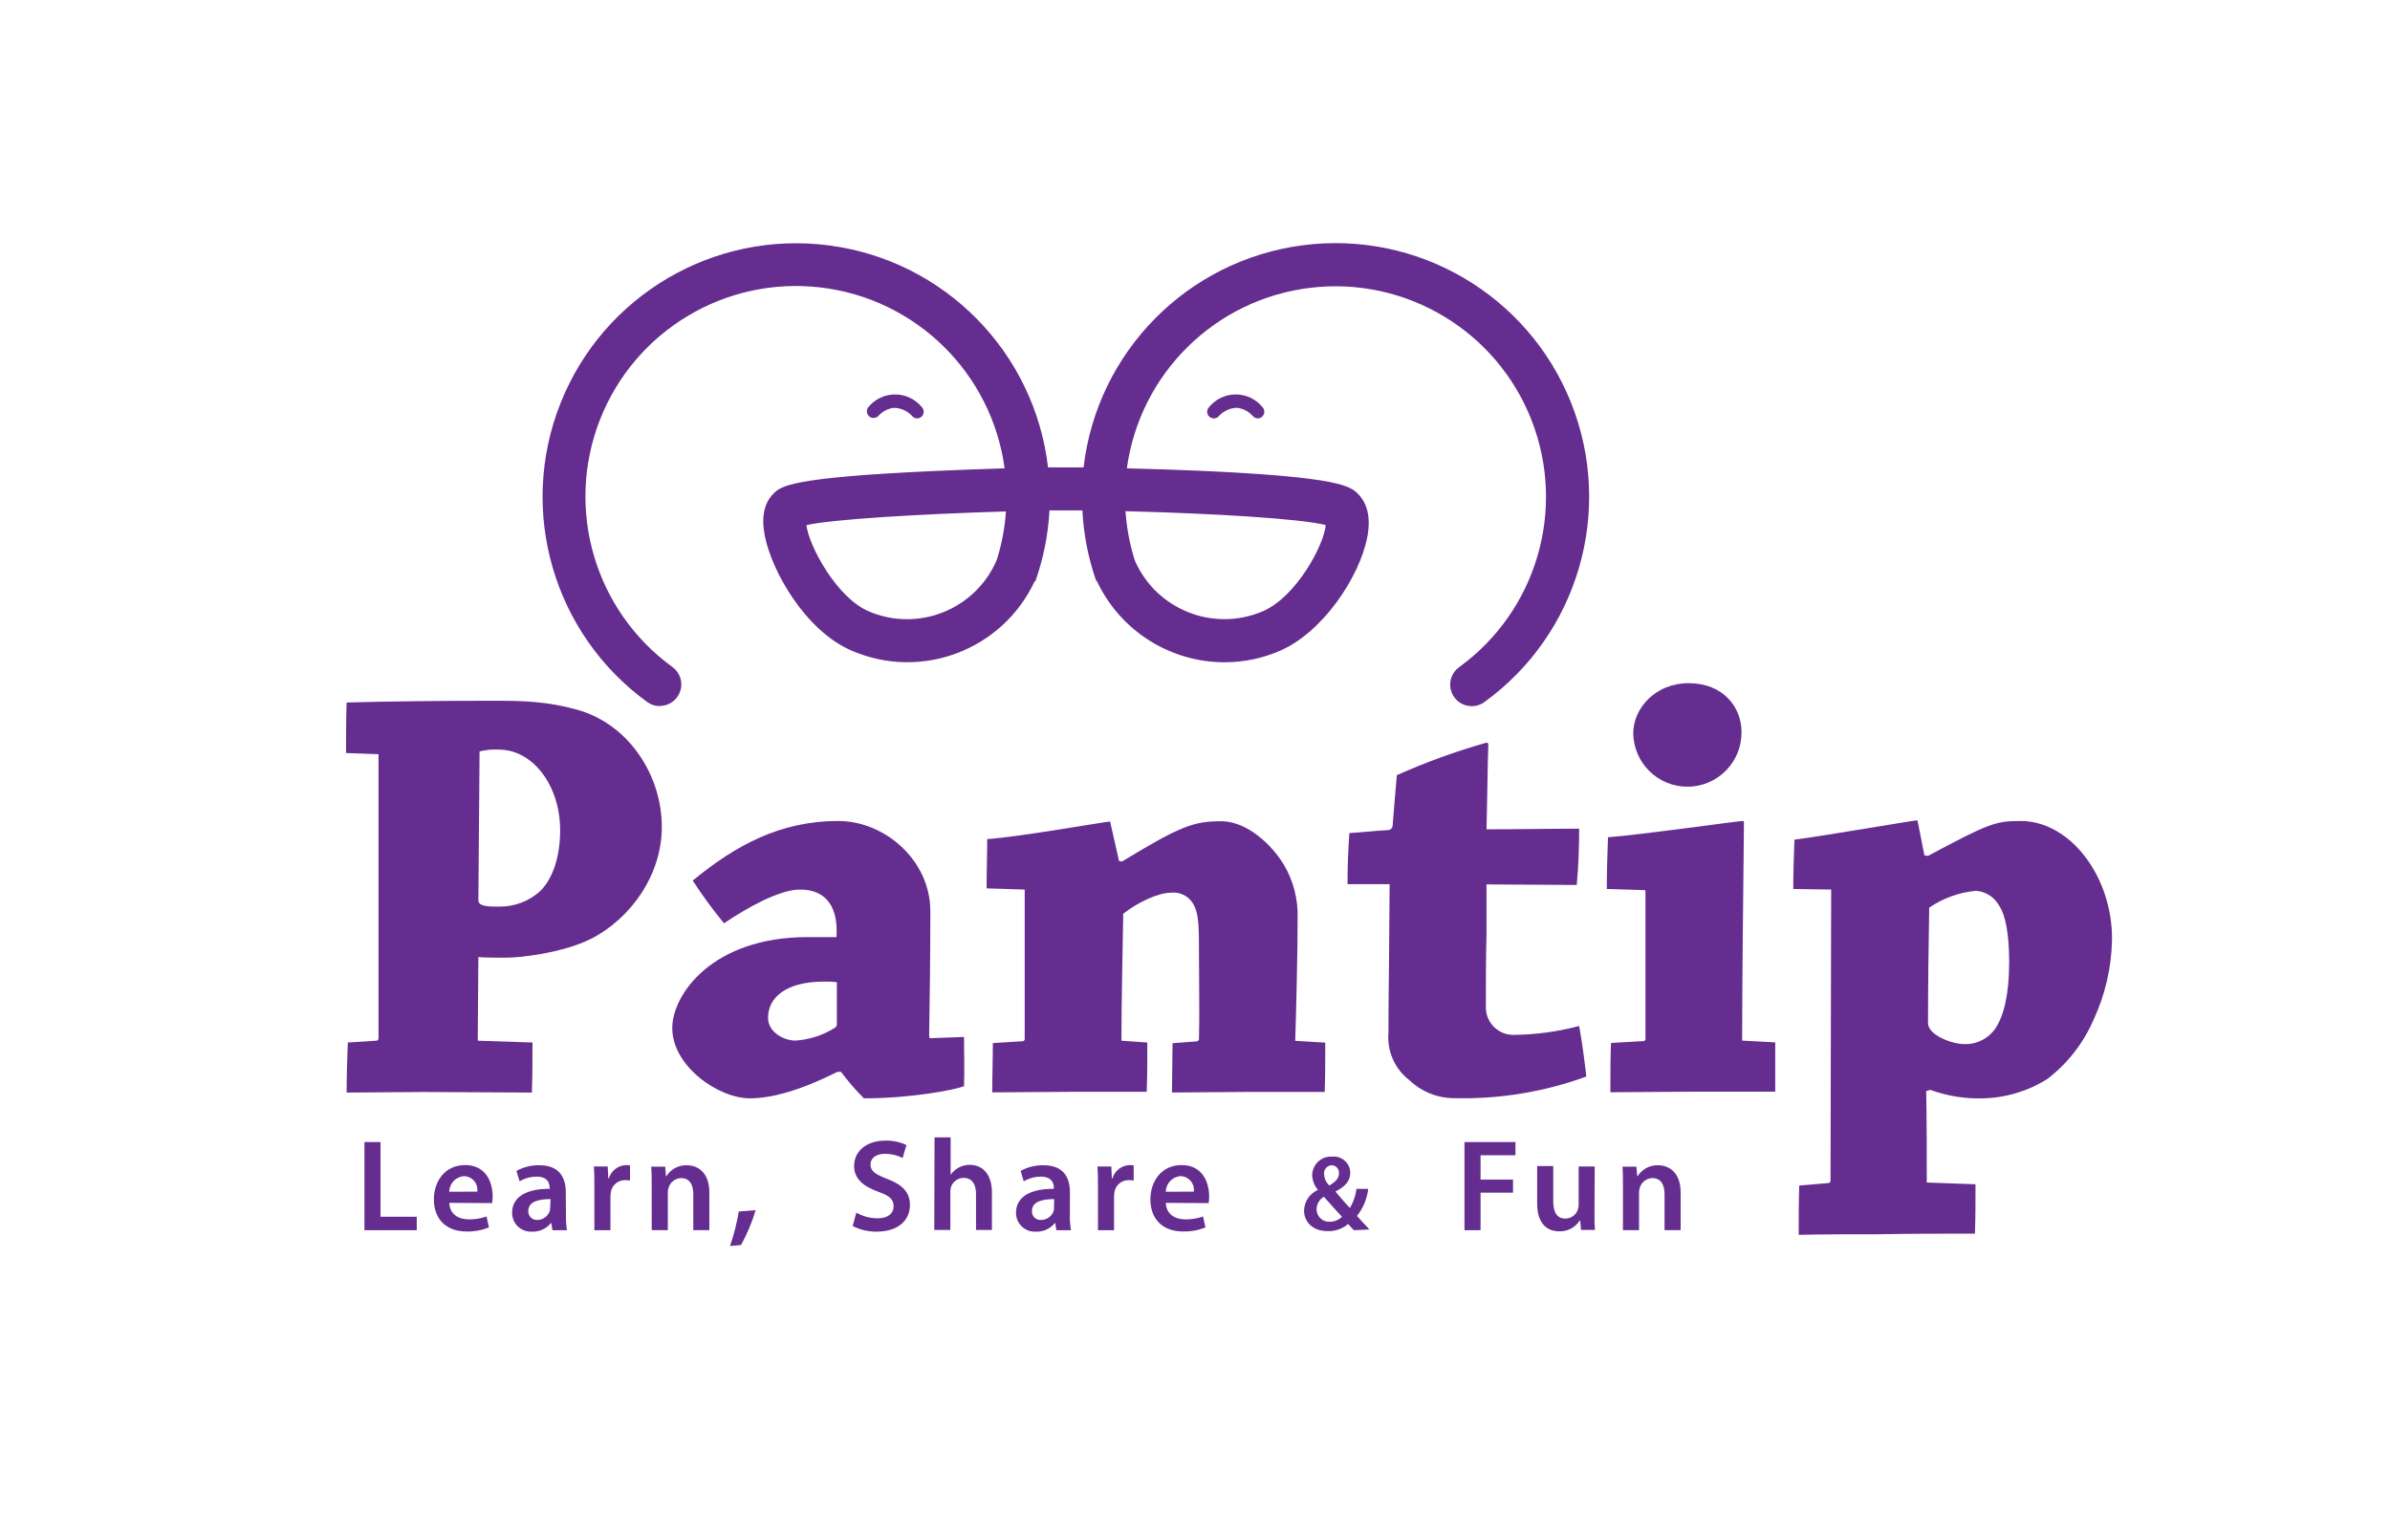
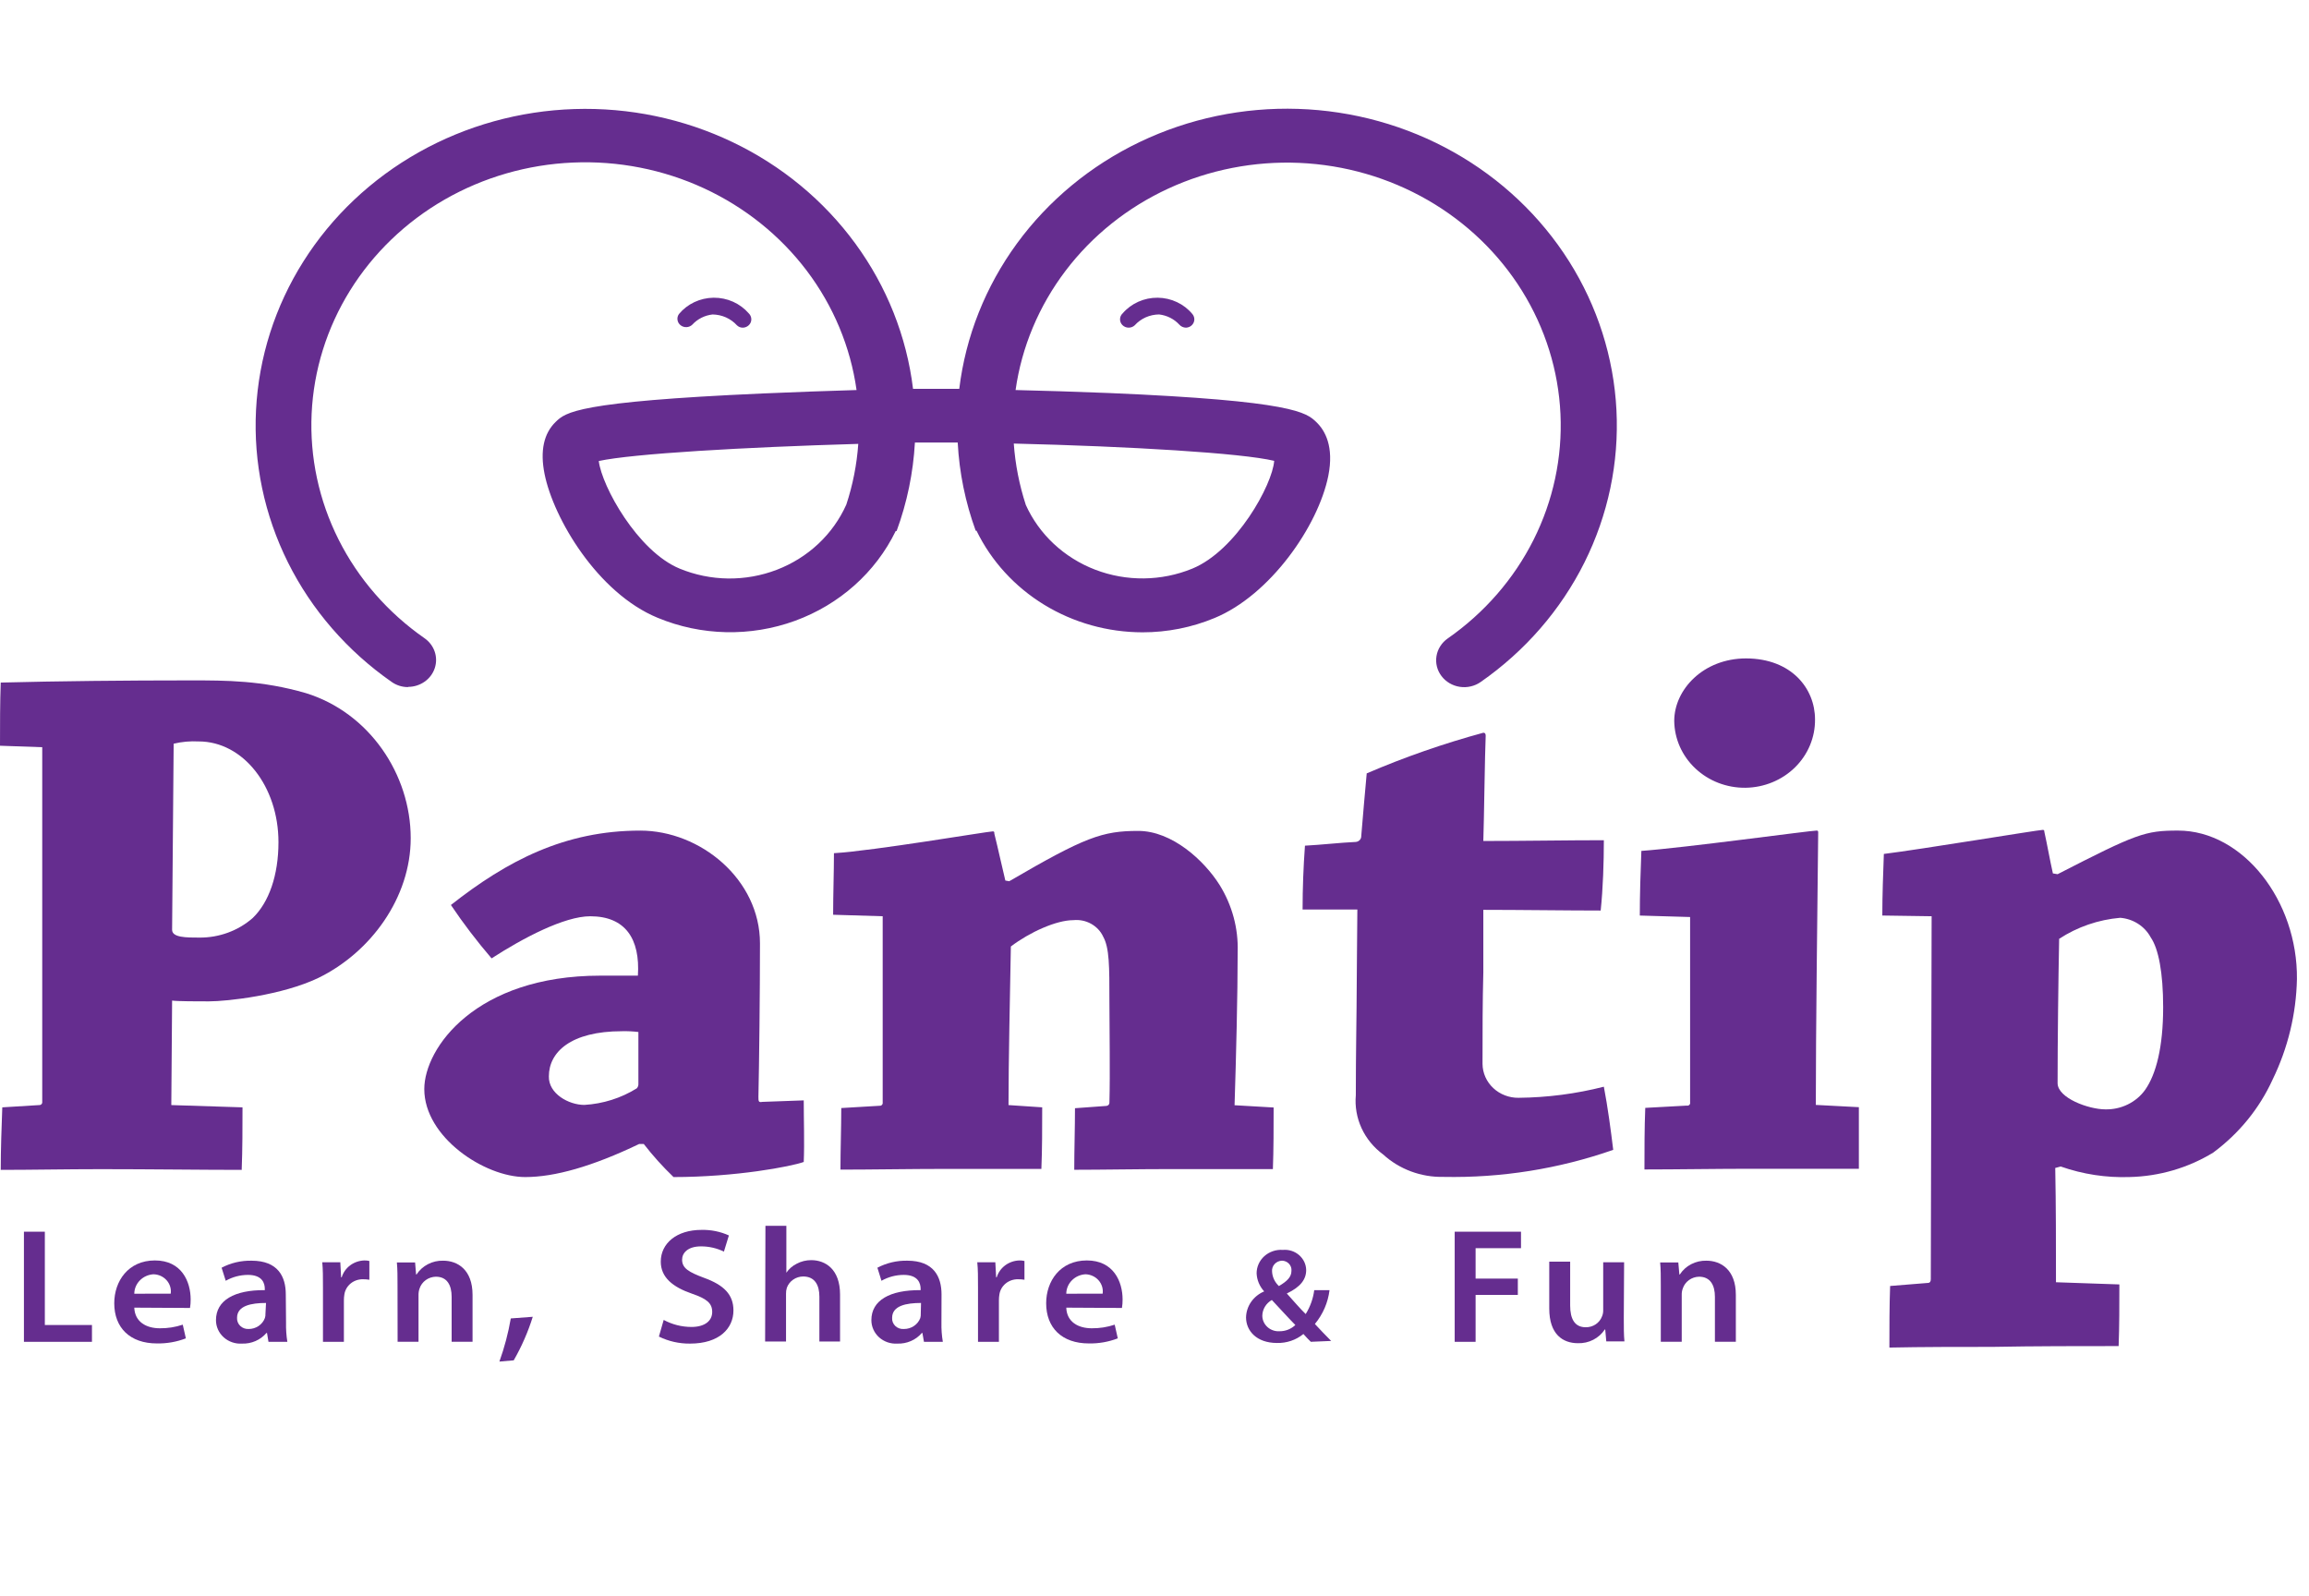
- <svg xmlns="http://www.w3.org/2000/svg" viewBox="0 0 382 246.12">
-   <defs>
-     <style>.cls-1{fill:#652d8f;}</style>
-   </defs>
-   <g id="Layer_2" data-name="Layer 2">
-     <path class="cls-1" d="M146.61,66.88a1,1,0,0,1-.74-.3,4.06,4.06,0,0,0-3-1.39,3.92,3.92,0,0,0-2.48,1.3,1.07,1.07,0,0,1-1.65-1.35,5.52,5.52,0,0,1,8.58-.09,1.07,1.07,0,0,1-.75,1.83Z" />
-     <path class="cls-1" d="M105.44,112.87a3.39,3.39,0,0,1-2-.66,40.53,40.53,0,1,1,64.07-37.5l2.78,0h.1l2.8,0a40.54,40.54,0,1,1,64.07,37.51,3.44,3.44,0,0,1-4.05-5.57,33.65,33.65,0,1,0-53.1-31.79c3.42.09,7.43.21,11.46.38,22.77,1,24.28,2.51,25.5,3.72,1.07,1.07,2.19,3.13,1.47,6.88-1.24,6.42-7.15,15.27-14,18.2a22.23,22.23,0,0,1-8.82,1.82,22.54,22.54,0,0,1-20.41-13l-.1,0A40.27,40.27,0,0,1,173,81.58l-2.62,0-2.64,0a40.49,40.49,0,0,1-2.25,11.32l-.11,0A22.45,22.45,0,0,1,136.12,104c-7.37-3.16-12.8-12.71-13.89-18.4-.57-2.95-.1-5.2,1.38-6.68,1.2-1.2,2.57-2.57,25.39-3.62,4.08-.19,8.12-.33,11.57-.44a33.65,33.65,0,1,0-53.1,31.75,3.44,3.44,0,0,1-2,6.23Zm23.45-28.93c.38,3.25,4.78,11.55,9.94,13.77a15.59,15.59,0,0,0,20.48-8.19h0a33,33,0,0,0,1.47-7.77C146.63,82.18,133.07,83,128.89,83.94Zm52.46,5.58a15.62,15.62,0,0,0,20.48,8.19c5.41-2.32,9.85-10.73,10.06-13.79-4-1-17.7-1.85-32-2.21a34,34,0,0,0,1.47,7.82Z" />
-     <path class="cls-1" d="M201.05,66.88a1.09,1.09,0,0,1-.82-.39,3.93,3.93,0,0,0-2.48-1.3,4,4,0,0,0-3,1.39,1.06,1.06,0,0,1-1.48-1.53,5.51,5.51,0,0,1,8.57.09,1.07,1.07,0,0,1-.15,1.5A1.09,1.09,0,0,1,201.05,66.88Z" />
-     <path class="cls-1" d="M55.31,120.37c0-2.6,0-5.58.09-8.08,6.92-.19,15.38-.28,23.36-.28,4.33,0,8.75,0,14.14,1.63,7.78,2.5,12.88,10.38,12.88,18.56,0,7.59-4.9,14.61-11.35,17.88-4.42,2.21-11.15,3-13.46,3-1.25,0-3.84,0-4.51-.1l-.1,13.37,8.75.29c0,2.5,0,5.38-.1,8-4.8,0-11.44-.09-17.3-.09-4.14,0-8.56.09-12.31.09,0-2.59.1-5.47.19-8l4.52-.29a.36.36,0,0,0,.39-.39V120.56Zm21.15,23.55c0,1,1.73,1,3.36,1a9.61,9.61,0,0,0,6.54-2.5c2-2,3.17-5.48,3.17-9.71,0-7.12-4.33-12.89-9.81-12.89a10.34,10.34,0,0,0-3.07.29Z" />
-     <path class="cls-1" d="M133.85,171.33c-5.76,2.88-10.38,4.23-14,4.23-5,0-12.4-5.1-12.4-11.25,0-5.29,6.35-14.52,21.63-14.52h4.62c.29-4.71-1.54-7.6-5.86-7.6-3.18,0-8.27,2.79-12.12,5.39a73.63,73.63,0,0,1-5-6.83c6.92-5.67,14-9.52,23.27-9.52,7.4,0,14.71,6.25,14.71,14.43,0,6.34-.1,15.47-.19,19.61,0,.58,0,.77.48.67l5.09-.19c0,2.5.1,5.38,0,7.88-1.54.58-8.36,1.93-16,1.93a38.49,38.49,0,0,1-3.66-4.23Zm-6.73-5a13.37,13.37,0,0,0,6.44-2.12.78.78,0,0,0,.2-.57V157a13.08,13.08,0,0,0-2-.1c-6.35,0-9,2.7-9,5.77C122.7,164.89,125.2,166.33,127.12,166.33Z" />
-     <path class="cls-1" d="M157.69,142c0-2.59.1-5.48.1-7.88,4.81-.29,18.94-2.79,19.52-2.79.19,0,.19.1.19.29.48,2,.87,3.94,1.35,6l.48.09c9.32-5.66,11.44-6.44,15.86-6.44,4.13,0,8.08,3.75,10,6.93a15.77,15.77,0,0,1,2.21,8.55c0,5.48-.19,13.46-.38,19.62l4.8.29c0,2.5,0,5.38-.09,7.88H199.32c-4.13,0-8.65.09-12,.09,0-2.49.09-5.38.09-7.88l3.85-.29a.41.41,0,0,0,.38-.38c.1-3.94,0-9.33,0-13,0-4.52,0-6.83-.76-8.27a3.6,3.6,0,0,0-3.66-2.12c-2.11,0-5.38,1.54-7.69,3.37-.1,5.67-.29,14.81-.29,20.29l4.14.29c0,2.59,0,5.38-.1,7.88h-12c-3.94,0-8.94.09-12.69.09,0-2.49.1-5.38.1-7.88l4.71-.29a.35.35,0,0,0,.38-.38V142.19Z" />
-     <path class="cls-1" d="M225.28,172.67a8.62,8.62,0,0,1-3.36-7.59c0-5.39.09-10,.09-11.16,0-2,.1-11.73.1-12.59h-6.73c0-2.69.1-5.48.29-8.17,1.92-.1,4.33-.39,6.25-.48a.74.74,0,0,0,.67-.77c.19-2.6.48-5.68.67-8a105.24,105.24,0,0,1,14.33-5.2c.19,0,.29.1.29.39-.1,2.12-.2,10.86-.29,13.46,4.9,0,10.29-.1,14.81-.1,0,2.79-.1,6.16-.39,9-4,0-10-.09-14.42-.09v8c-.1,3.94-.1,7.4-.1,11.72a4.38,4.38,0,0,0,4.43,4.33A42.51,42.51,0,0,0,252.4,164c.48,2.6.86,5.57,1.15,8.08a57.43,57.43,0,0,1-20.86,3.46A10.42,10.42,0,0,1,225.28,172.67Z" />
-     <path class="cls-1" d="M256.82,142.1c0-2.69.09-5.67.19-8.27,5.19-.38,20.77-2.6,21.54-2.6.19,0,.19.1.19.29-.1,10.48-.29,25.19-.29,34.81l5.29.29v7.88H270.47c-4.13,0-9.23.09-13.08.09,0-2.49,0-5.38.1-7.88l5.09-.29A.35.35,0,0,0,263,166V142.29ZM278.35,117a8.65,8.65,0,0,1-17.3.2c0-4,3.56-8,8.84-8C275.47,109.22,278.35,113.06,278.35,117Z" />
-     <path class="cls-1" d="M308.16,136.81c9.71-5.19,10.76-5.58,14.8-5.58,8,0,14.71,9,14.61,19a31.83,31.83,0,0,1-3,12.88,23.81,23.81,0,0,1-7.3,9.33A20.06,20.06,0,0,1,317,175.56a22.32,22.32,0,0,1-8.46-1.35l-.67.19c.09,4.81.09,9.71.09,14.62l7.79.28c0,2.6,0,5.39-.09,7.89-4.62,0-10.39,0-15.48.1-3.85,0-8.85,0-12.69.09,0-2.5,0-5.29.09-7.88l4.62-.39c.28,0,.38-.19.38-.48l.1-46.44-6.06-.09c0-2.6.1-5.39.19-7.88,4.52-.58,19-3.08,19.52-3.08.19,0,.19.09.19.19.39,1.83.67,3.56,1.06,5.38Zm11.44,8.08a4.64,4.64,0,0,0-3.75-2.5,15.84,15.84,0,0,0-7.5,2.69c-.1,5.38-.19,13.07-.19,18.46,0,1.92,3.84,3.36,5.86,3.36a5.78,5.78,0,0,0,4.9-2.5c1.35-2,2.21-5.48,2.21-10.57C321.13,149.41,320.56,146.33,319.6,144.89Z" />
-     <path class="cls-1" d="M58.25,182.55h2.57v11.94h5.79v2.15H58.25Z" />
-     <path class="cls-1" d="M71.81,192.27c.07,1.84,1.49,2.64,3.14,2.64a8.22,8.22,0,0,0,2.82-.46l.38,1.75a9.09,9.09,0,0,1-3.56.65c-3.3,0-5.24-2-5.24-5.14,0-2.82,1.71-5.48,5-5.48s4.39,2.72,4.39,5a6.52,6.52,0,0,1-.08,1.08Zm4.48-1.79A2.19,2.19,0,0,0,74.17,188a2.52,2.52,0,0,0-2.36,2.49Z" />
-     <path class="cls-1" d="M90.46,194.2a14.21,14.21,0,0,0,.16,2.44H88.3l-.18-1.13h-.07a3.69,3.69,0,0,1-3,1.36,3,3,0,0,1-3.2-3c0-2.55,2.28-3.87,6-3.84v-.17c0-.67-.27-1.78-2.07-1.78a5.36,5.36,0,0,0-2.73.75l-.51-1.67a7.35,7.35,0,0,1,3.68-.9c3.27,0,4.21,2.07,4.21,4.31ZM88,191.67c-1.82,0-3.56.35-3.56,1.9A1.35,1.35,0,0,0,85.86,195a2.11,2.11,0,0,0,2-1.4,1.54,1.54,0,0,0,.07-.56Z" />
-     <path class="cls-1" d="M95,189.74c0-1.38,0-2.38-.09-3.28h2.22l.1,1.93h.07a3,3,0,0,1,2.8-2.16,2.2,2.2,0,0,1,.6.07v2.4a4.3,4.3,0,0,0-.77-.06,2.26,2.26,0,0,0-2.3,1.94,4.63,4.63,0,0,0-.06.77v5.29H95Z" />
-     <path class="cls-1" d="M104.16,189.49c0-1.17,0-2.15-.08-3h2.24l.12,1.53h.06a3.74,3.74,0,0,1,3.27-1.76c1.77,0,3.61,1.15,3.61,4.37v6h-2.57v-5.75c0-1.46-.54-2.57-1.94-2.57a2.15,2.15,0,0,0-2,1.51,2.46,2.46,0,0,0-.13.81v6h-2.57Z" />
-     <path class="cls-1" d="M116.68,199.17a34.05,34.05,0,0,0,1.4-5.52l2.7-.21a28.37,28.37,0,0,1-2.34,5.57Z" />
-     <path class="cls-1" d="M136.87,193.84a7,7,0,0,0,3.41.9c1.63,0,2.55-.77,2.55-1.92s-.71-1.7-2.49-2.34c-2.34-.84-3.83-2.07-3.83-4.1,0-2.32,1.93-4.06,5-4.06a7.46,7.46,0,0,1,3.37.71l-.61,2.07a6.17,6.17,0,0,0-2.82-.67c-1.64,0-2.32.86-2.32,1.7,0,1.09.81,1.59,2.69,2.32,2.45.92,3.62,2.15,3.62,4.18,0,2.28-1.72,4.24-5.33,4.24a8.15,8.15,0,0,1-3.83-.9Z" />
-     <path class="cls-1" d="M149.37,181.8h2.57v6h0a3.35,3.35,0,0,1,1.27-1.15,3.68,3.68,0,0,1,1.78-.46c1.74,0,3.55,1.15,3.55,4.41v6H156v-5.73c0-1.46-.54-2.59-2-2.59a2.15,2.15,0,0,0-2,1.45,2.39,2.39,0,0,0-.1.77v6.1h-2.57Z" />
-     <path class="cls-1" d="M171,194.2a13.17,13.17,0,0,0,.17,2.44h-2.32l-.19-1.13h-.07a3.69,3.69,0,0,1-3,1.36,3,3,0,0,1-3.2-3c0-2.55,2.28-3.87,6.05-3.84v-.17c0-.67-.28-1.78-2.07-1.78a5.37,5.37,0,0,0-2.74.75l-.5-1.67a7.32,7.32,0,0,1,3.68-.9c3.26,0,4.2,2.07,4.2,4.31Zm-2.51-2.53c-1.82,0-3.55.35-3.55,1.9A1.34,1.34,0,0,0,166.4,195a2.12,2.12,0,0,0,2-1.4,1.78,1.78,0,0,0,.06-.56Z" />
-     <path class="cls-1" d="M175.49,189.74c0-1.38,0-2.38-.09-3.28h2.22l.1,1.93h.07a3,3,0,0,1,2.8-2.16,2.32,2.32,0,0,1,.61.07v2.4a4.34,4.34,0,0,0-.78-.06,2.26,2.26,0,0,0-2.3,1.94,4.63,4.63,0,0,0-.06.77v5.29h-2.57Z" />
-     <path class="cls-1" d="M186.34,192.27c.06,1.84,1.48,2.64,3.13,2.64a8.22,8.22,0,0,0,2.82-.46l.38,1.75a9.07,9.07,0,0,1-3.55.65c-3.31,0-5.25-2-5.25-5.14,0-2.82,1.71-5.48,5-5.48s4.39,2.72,4.39,5a6.52,6.52,0,0,1-.08,1.08Zm4.47-1.79A2.19,2.19,0,0,0,188.7,188a2.51,2.51,0,0,0-2.36,2.49Z" />
-     <path class="cls-1" d="M216.39,196.64c-.29-.29-.55-.58-.91-1a4.79,4.79,0,0,1-3.25,1.15c-2.53,0-3.8-1.59-3.8-3.27a3.72,3.72,0,0,1,2.23-3.33v0a3.71,3.71,0,0,1-.93-2.31,3,3,0,0,1,3.22-3,2.63,2.63,0,0,1,2.87,2.58c0,1.2-.7,2.17-2.38,3v0c.8.92,1.69,2,2.32,2.63a7.86,7.86,0,0,0,1.05-3.06h1.88a8.57,8.57,0,0,1-1.8,4.33c.65.72,1.27,1.42,2,2.17Zm-1.9-2.15c-.7-.72-1.8-2-2.89-3.2a2.39,2.39,0,0,0-1.17,2,2,2,0,0,0,2.12,2A2.74,2.74,0,0,0,214.49,194.49Zm-2.86-6.83a2.77,2.77,0,0,0,.84,1.85c1-.62,1.54-1.15,1.54-1.95a1.19,1.19,0,0,0-1.16-1.3A1.27,1.27,0,0,0,211.63,187.66Z" />
-     <path class="cls-1" d="M234.07,182.55h8.15v2.11h-5.58v3.89h5.19v2.09h-5.19v6h-2.57Z" />
-     <path class="cls-1" d="M254.85,193.59c0,1.21,0,2.22.08,3H252.7l-.13-1.52h-.06a3.74,3.74,0,0,1-3.29,1.75c-1.84,0-3.53-1.11-3.53-4.43v-6h2.57V192c0,1.7.55,2.78,1.91,2.78a2.09,2.09,0,0,0,2-1.38,1.92,1.92,0,0,0,.15-.79v-6.15h2.57Z" />
-     <path class="cls-1" d="M259.4,189.49c0-1.17,0-2.15-.08-3h2.23l.13,1.53h.06a3.73,3.73,0,0,1,3.26-1.76c1.78,0,3.62,1.15,3.62,4.37v6h-2.57v-5.75c0-1.46-.55-2.57-1.95-2.57a2.15,2.15,0,0,0-2,1.51,2.22,2.22,0,0,0-.13.81v6H259.4Z" />
-   </g>
+ <svg xmlns="http://www.w3.org/2000/svg" width="110" height="76" viewBox="0 0 110 76" fill="none">
+   <path d="M35.395 15.61C35.341 15.611 35.288 15.602 35.239 15.583C35.19 15.563 35.145 15.535 35.108 15.498C34.962 15.338 34.784 15.21 34.584 15.12C34.383 15.031 34.166 14.984 33.945 14.981C33.573 15.023 33.231 15.195 32.983 15.465C32.911 15.536 32.813 15.579 32.71 15.584C32.606 15.59 32.504 15.558 32.424 15.495C32.343 15.432 32.291 15.342 32.276 15.243C32.261 15.145 32.285 15.044 32.344 14.962C32.542 14.722 32.793 14.527 33.079 14.393C33.366 14.258 33.68 14.186 33.998 14.183C34.317 14.18 34.633 14.245 34.922 14.374C35.211 14.503 35.467 14.693 35.67 14.928C35.728 14.984 35.768 15.055 35.784 15.132C35.801 15.209 35.793 15.29 35.762 15.363C35.731 15.435 35.678 15.498 35.609 15.542C35.541 15.586 35.461 15.61 35.379 15.61H35.395Z" fill="#652D8F" />
+   <path d="M19.434 32.733C19.155 32.732 18.883 32.646 18.659 32.487C16.546 31.014 14.848 29.058 13.72 26.796C12.592 24.534 12.069 22.038 12.197 19.534C12.326 17.029 13.102 14.594 14.457 12.45C15.811 10.306 17.7 8.52 19.954 7.253C22.207 5.986 24.754 5.279 27.364 5.195C29.974 5.111 32.564 5.653 34.901 6.772C37.238 7.89 39.248 9.551 40.748 11.603C42.249 13.655 43.194 16.034 43.497 18.525H44.575H44.614H45.699C46.001 16.033 46.946 13.653 48.447 11.599C49.948 9.546 51.959 7.884 54.296 6.765C56.634 5.645 59.226 5.103 61.837 5.187C64.448 5.271 66.996 5.979 69.25 7.247C71.504 8.514 73.394 10.302 74.749 12.447C76.103 14.593 76.879 17.028 77.007 19.534C77.135 22.04 76.61 24.537 75.481 26.799C74.351 29.062 72.652 31.018 70.537 32.491C70.395 32.59 70.235 32.661 70.064 32.7C69.894 32.74 69.717 32.747 69.544 32.72C69.371 32.694 69.205 32.635 69.055 32.547C68.906 32.459 68.776 32.344 68.673 32.208C68.57 32.072 68.495 31.918 68.454 31.754C68.413 31.59 68.406 31.42 68.434 31.254C68.461 31.088 68.522 30.928 68.614 30.785C68.705 30.641 68.825 30.516 68.967 30.417C70.714 29.2 72.118 27.587 73.056 25.721C73.994 23.854 74.435 21.794 74.34 19.724C74.245 17.654 73.616 15.639 72.511 13.859C71.406 12.079 69.859 10.591 68.008 9.526C66.157 8.462 64.06 7.855 61.904 7.76C59.749 7.666 57.603 8.086 55.658 8.983C53.714 9.88 52.031 11.226 50.761 12.902C49.491 14.577 48.673 16.528 48.382 18.581C49.708 18.614 51.262 18.659 52.824 18.723C61.652 19.095 62.237 19.657 62.71 20.108C63.125 20.506 63.559 21.273 63.28 22.669C62.799 25.059 60.508 28.354 57.853 29.445C56.773 29.893 55.609 30.123 54.433 30.123C52.772 30.122 51.145 29.666 49.743 28.809C48.342 27.952 47.224 26.729 46.521 25.283H46.482C45.989 23.929 45.7 22.515 45.625 21.083H44.61H43.586C43.506 22.521 43.213 23.94 42.714 25.298H42.671C41.712 27.269 39.991 28.803 37.873 29.575C35.755 30.347 33.407 30.295 31.328 29.43C28.471 28.254 26.366 24.698 25.943 22.58C25.722 21.481 25.904 20.644 26.478 20.093C26.943 19.646 27.474 19.136 36.321 18.745C37.903 18.674 39.469 18.622 40.806 18.581C40.517 16.527 39.702 14.574 38.434 12.896C37.165 11.219 35.483 9.871 33.539 8.971C31.594 8.072 29.447 7.65 27.291 7.744C25.135 7.837 23.037 8.443 21.184 9.506C19.332 10.57 17.783 12.059 16.677 13.839C15.571 15.619 14.942 17.634 14.846 19.705C14.751 21.776 15.192 23.837 16.13 25.704C17.068 27.571 18.474 29.185 20.221 30.402C20.449 30.56 20.62 30.784 20.708 31.041C20.796 31.298 20.797 31.575 20.711 31.832C20.625 32.09 20.456 32.315 20.229 32.474C20.001 32.634 19.727 32.721 19.446 32.722L19.434 32.733ZM28.525 21.962C28.672 23.172 30.378 26.262 32.378 27.088C33.108 27.389 33.892 27.549 34.687 27.559C35.481 27.568 36.269 27.427 37.006 27.144C37.743 26.861 38.416 26.441 38.984 25.908C39.552 25.375 40.005 24.74 40.318 24.039C40.628 23.1 40.819 22.129 40.888 21.146C35.402 21.306 30.145 21.612 28.525 21.962ZM48.862 24.039C49.496 25.453 50.688 26.568 52.176 27.14C53.664 27.711 55.328 27.693 56.802 27.088C58.899 26.225 60.62 23.093 60.702 21.954C59.151 21.582 53.84 21.265 48.296 21.131C48.367 22.12 48.558 23.097 48.866 24.043L48.862 24.039Z" fill="#652D8F" />
+   <path d="M56.499 15.61C56.438 15.609 56.379 15.595 56.324 15.57C56.269 15.545 56.22 15.509 56.181 15.464C55.934 15.195 55.591 15.023 55.22 14.98C54.999 14.982 54.781 15.029 54.58 15.118C54.38 15.208 54.201 15.337 54.057 15.498C53.978 15.571 53.873 15.611 53.763 15.609C53.654 15.608 53.55 15.564 53.474 15.489C53.397 15.413 53.356 15.312 53.358 15.207C53.359 15.101 53.404 15.001 53.483 14.928C53.686 14.692 53.941 14.503 54.23 14.374C54.519 14.245 54.834 14.18 55.153 14.183C55.471 14.186 55.785 14.258 56.071 14.393C56.357 14.527 56.608 14.722 56.806 14.962C56.874 15.043 56.907 15.148 56.896 15.253C56.885 15.357 56.832 15.453 56.747 15.52C56.677 15.575 56.59 15.606 56.499 15.61Z" fill="#652D8F" />
+   <path d="M0 35.526C0 34.558 5.7768e-08 33.448 0.035 32.517C2.718 32.447 5.997 32.413 9.091 32.413C10.77 32.413 12.483 32.413 14.573 33.02C17.589 33.951 19.566 36.885 19.566 39.93C19.566 42.756 17.666 45.37 15.166 46.587C13.452 47.41 10.843 47.704 9.948 47.704C9.463 47.704 8.459 47.704 8.199 47.667L8.161 52.645L11.553 52.753C11.553 53.684 11.553 54.756 11.514 55.732C9.653 55.732 7.079 55.698 4.807 55.698C3.202 55.698 1.489 55.732 0.035 55.732C0.035 54.767 0.074 53.695 0.109 52.753L1.861 52.645C1.881 52.647 1.902 52.644 1.921 52.637C1.94 52.631 1.957 52.62 1.972 52.606C1.986 52.592 1.997 52.576 2.004 52.557C2.011 52.539 2.014 52.519 2.012 52.5V35.596L0 35.526ZM8.199 44.294C8.199 44.666 8.87 44.666 9.502 44.666C10.439 44.673 11.344 44.341 12.037 43.735C12.813 42.991 13.266 41.695 13.266 40.12C13.266 37.469 11.588 35.321 9.463 35.321C9.063 35.3 8.662 35.336 8.273 35.429L8.199 44.294Z" fill="#652D8F" />
+   <path d="M30.448 54.499C28.215 55.571 26.423 56.074 25.02 56.074C23.082 56.074 20.213 54.175 20.213 51.885C20.213 49.916 22.675 46.479 28.598 46.479H30.389C30.502 44.725 29.792 43.65 28.118 43.65C26.885 43.65 24.912 44.688 23.419 45.656C22.723 44.845 22.075 43.996 21.481 43.113C24.163 41.002 26.908 39.569 30.502 39.569C33.371 39.569 36.205 41.896 36.205 44.941C36.205 47.302 36.166 50.701 36.131 52.243C36.131 52.459 36.131 52.529 36.317 52.492L38.29 52.421C38.29 53.352 38.329 54.425 38.29 55.355C37.693 55.571 35.049 56.074 32.087 56.074C31.575 55.583 31.101 55.056 30.669 54.499H30.448ZM27.838 52.637C28.727 52.585 29.587 52.313 30.335 51.848C30.362 51.819 30.383 51.786 30.396 51.749C30.409 51.713 30.415 51.674 30.413 51.636V49.164C30.155 49.132 29.896 49.12 29.637 49.126C27.175 49.126 26.148 50.132 26.148 51.275C26.125 52.101 27.094 52.637 27.838 52.637Z" fill="#652D8F" />
+   <path d="M39.69 43.578C39.69 42.614 39.729 41.538 39.729 40.645C41.594 40.537 47.072 39.606 47.297 39.606C47.37 39.606 47.37 39.643 47.37 39.714C47.556 40.458 47.708 41.181 47.894 41.948L48.08 41.981C51.693 39.874 52.515 39.584 54.228 39.584C55.829 39.584 57.361 40.98 58.105 42.164C58.7 43.125 58.998 44.229 58.962 45.347C58.962 47.387 58.888 50.358 58.814 52.652L60.675 52.76C60.675 53.691 60.675 54.763 60.64 55.694H55.829C54.228 55.694 52.476 55.727 51.177 55.727C51.177 54.8 51.212 53.724 51.212 52.794L52.705 52.685C52.743 52.683 52.779 52.667 52.806 52.641C52.833 52.615 52.849 52.581 52.852 52.544C52.891 51.077 52.852 49.07 52.852 47.704C52.852 46.021 52.852 45.161 52.557 44.625C52.438 44.366 52.236 44.151 51.981 44.009C51.727 43.867 51.431 43.806 51.139 43.835C50.321 43.835 49.053 44.409 48.157 45.09C48.118 47.201 48.045 50.604 48.045 52.645L49.65 52.752C49.65 53.717 49.65 54.756 49.611 55.686H44.959C43.431 55.686 41.493 55.72 40.039 55.72C40.039 54.793 40.078 53.717 40.078 52.786L41.904 52.678C41.924 52.68 41.944 52.677 41.962 52.671C41.981 52.664 41.998 52.654 42.012 52.64C42.026 52.627 42.037 52.611 42.044 52.593C42.051 52.575 42.053 52.556 42.051 52.537V43.649L39.69 43.578Z" fill="#652D8F" />
+   <path d="M65.893 54.998C65.446 54.67 65.092 54.239 64.864 53.745C64.637 53.251 64.543 52.71 64.591 52.172C64.591 50.165 64.626 48.449 64.626 48.017C64.626 47.272 64.664 43.649 64.664 43.329H62.055C62.055 42.328 62.094 41.289 62.168 40.287C62.912 40.25 63.846 40.142 64.591 40.109C64.664 40.102 64.732 40.069 64.78 40.015C64.829 39.962 64.854 39.892 64.85 39.822C64.924 38.854 65.036 37.707 65.11 36.843C66.911 36.07 68.767 35.423 70.665 34.907C70.739 34.907 70.778 34.944 70.778 35.052C70.739 35.842 70.7 39.096 70.665 40.064C72.565 40.064 74.655 40.027 76.407 40.027C76.407 41.065 76.368 42.32 76.256 43.377C74.705 43.377 72.379 43.344 70.665 43.344V46.323C70.627 47.789 70.627 49.078 70.627 50.686C70.629 50.9 70.676 51.112 70.763 51.309C70.851 51.506 70.978 51.684 71.138 51.834C71.297 51.984 71.486 52.102 71.693 52.181C71.9 52.261 72.121 52.301 72.344 52.298C73.716 52.285 75.081 52.108 76.407 51.77C76.593 52.738 76.74 53.843 76.853 54.778C74.263 55.684 71.521 56.121 68.766 56.066C67.699 56.089 66.666 55.704 65.893 54.998Z" fill="#652D8F" />
+   <path d="M78.12 43.616C78.12 42.614 78.155 41.505 78.194 40.536C80.206 40.395 86.246 39.568 86.544 39.568C86.618 39.568 86.618 39.606 86.618 39.676C86.579 43.578 86.505 49.055 86.505 52.637L88.556 52.745V55.679H83.412C81.811 55.679 79.834 55.712 78.341 55.712C78.341 54.785 78.341 53.709 78.38 52.778L80.353 52.67C80.376 52.675 80.399 52.675 80.421 52.669C80.443 52.663 80.463 52.651 80.48 52.636C80.496 52.62 80.508 52.601 80.514 52.579C80.52 52.558 80.521 52.536 80.516 52.514V43.686L78.12 43.616ZM86.467 34.27C86.477 35.124 86.134 35.948 85.512 36.559C84.89 37.169 84.041 37.518 83.152 37.528C82.263 37.538 81.406 37.208 80.77 36.611C80.133 36.014 79.77 35.199 79.76 34.345C79.76 32.855 81.14 31.366 83.187 31.366C85.35 31.374 86.467 32.803 86.467 34.27Z" fill="#652D8F" />
+   <path d="M98.023 41.646C101.788 39.713 102.195 39.568 103.761 39.568C106.862 39.568 109.464 42.919 109.425 46.642C109.391 48.301 108.995 49.935 108.262 51.438C107.638 52.806 106.665 54.001 105.432 54.911C104.239 55.639 102.863 56.041 101.45 56.073C100.334 56.111 99.22 55.94 98.171 55.571L97.911 55.641C97.946 57.432 97.946 59.257 97.946 61.085L100.966 61.189C100.966 62.157 100.966 63.196 100.931 64.126C99.14 64.126 96.903 64.126 94.93 64.164C93.437 64.164 91.499 64.164 90.01 64.197C90.01 63.266 90.01 62.228 90.045 61.263L91.836 61.118C91.945 61.118 91.983 61.047 91.983 60.939L92.022 43.649L89.673 43.615C89.673 42.647 89.712 41.608 89.746 40.681C91.499 40.465 97.112 39.535 97.314 39.535C97.388 39.535 97.388 39.568 97.388 39.605C97.539 40.287 97.647 40.931 97.799 41.608L98.023 41.646ZM102.458 44.654C102.318 44.393 102.111 44.171 101.857 44.008C101.603 43.845 101.309 43.747 101.005 43.723C99.962 43.814 98.962 44.158 98.097 44.725C98.058 46.728 98.023 49.591 98.023 51.598C98.023 52.313 99.512 52.849 100.295 52.849C100.667 52.858 101.036 52.777 101.368 52.614C101.699 52.452 101.984 52.213 102.195 51.918C102.718 51.173 103.052 49.878 103.052 47.983C103.052 46.337 102.831 45.19 102.458 44.654Z" fill="#652D8F" />
+   <path d="M1.14 58.677H2.136V63.122H4.381V63.923H1.14V58.677Z" fill="#652D8F" />
+   <path d="M6.397 62.295C6.424 62.98 6.974 63.278 7.614 63.278C7.986 63.282 8.356 63.224 8.707 63.106L8.854 63.758C8.416 63.927 7.947 64.009 7.474 64C6.195 64 5.443 63.255 5.443 62.086C5.443 61.036 6.106 60.046 7.381 60.046C8.657 60.046 9.083 61.059 9.083 61.907C9.084 62.042 9.074 62.177 9.052 62.31L6.397 62.295ZM8.133 61.628C8.149 61.515 8.14 61.399 8.106 61.289C8.072 61.179 8.015 61.077 7.937 60.99C7.86 60.903 7.764 60.833 7.656 60.783C7.548 60.734 7.431 60.708 7.311 60.705C7.065 60.72 6.834 60.824 6.664 60.996C6.495 61.168 6.399 61.395 6.397 61.632L8.133 61.628Z" fill="#652D8F" />
+   <path d="M13.627 63.014C13.62 63.318 13.641 63.622 13.689 63.922H12.79L12.72 63.502H12.693C12.553 63.667 12.375 63.798 12.173 63.886C11.971 63.974 11.751 64.016 11.53 64.008C11.37 64.018 11.211 63.997 11.061 63.945C10.911 63.894 10.773 63.813 10.657 63.708C10.54 63.604 10.448 63.477 10.384 63.336C10.321 63.196 10.289 63.044 10.289 62.891C10.289 61.942 11.173 61.45 12.615 61.461V61.398C12.615 61.149 12.51 60.735 11.813 60.735C11.44 60.736 11.075 60.832 10.754 61.015L10.557 60.393C10.993 60.163 11.485 60.048 11.983 60.058C13.251 60.058 13.615 60.828 13.615 61.662L13.627 63.014ZM12.673 62.072C11.968 62.072 11.293 62.202 11.293 62.779C11.289 62.85 11.3 62.921 11.326 62.987C11.352 63.053 11.392 63.114 11.444 63.164C11.496 63.214 11.559 63.254 11.627 63.279C11.696 63.304 11.77 63.316 11.844 63.312C12.013 63.313 12.179 63.263 12.318 63.17C12.457 63.076 12.562 62.944 12.619 62.791C12.641 62.723 12.65 62.653 12.646 62.582L12.673 62.072Z" fill="#652D8F" />
+   <path d="M15.386 61.353C15.386 60.839 15.386 60.467 15.352 60.132H16.212L16.251 60.85H16.278C16.347 60.623 16.489 60.423 16.684 60.278C16.879 60.134 17.117 60.052 17.364 60.046C17.442 60.044 17.52 60.053 17.596 60.072V60.966C17.498 60.95 17.398 60.942 17.298 60.943C17.083 60.938 16.873 61.008 16.709 61.141C16.544 61.275 16.436 61.461 16.406 61.666C16.39 61.761 16.382 61.856 16.383 61.952V63.922H15.386V61.353Z" fill="#652D8F" />
+   <path d="M18.938 61.26C18.938 60.825 18.938 60.46 18.907 60.143H19.775L19.822 60.713H19.845C19.979 60.507 20.166 60.338 20.388 60.224C20.61 60.108 20.86 60.051 21.113 60.058C21.799 60.058 22.512 60.486 22.512 61.685V63.919H21.516V61.778C21.516 61.234 21.306 60.821 20.764 60.821C20.59 60.825 20.421 60.881 20.282 60.982C20.143 61.083 20.04 61.223 19.988 61.383C19.954 61.48 19.937 61.582 19.938 61.685V63.919H18.942L18.938 61.26Z" fill="#652D8F" />
+   <path d="M23.791 64.864C24.032 64.195 24.213 63.508 24.334 62.809L25.381 62.731C25.156 63.451 24.852 64.147 24.474 64.805L23.791 64.864Z" fill="#652D8F" />
+   <path d="M31.618 62.88C32.022 63.098 32.477 63.214 32.94 63.215C33.572 63.215 33.929 62.928 33.929 62.5C33.929 62.072 33.654 61.867 32.964 61.629C32.056 61.316 31.479 60.858 31.479 60.102C31.479 59.239 32.227 58.591 33.417 58.591C33.868 58.58 34.316 58.67 34.724 58.855L34.487 59.626C34.149 59.46 33.774 59.375 33.394 59.376C32.758 59.376 32.495 59.697 32.495 60.009C32.495 60.415 32.809 60.601 33.537 60.873C34.487 61.216 34.941 61.673 34.941 62.429C34.941 63.278 34.274 64.008 32.874 64.008C32.358 64.014 31.849 63.899 31.39 63.673L31.618 62.88Z" fill="#652D8F" />
+   <path d="M36.465 58.397H37.462V60.631C37.584 60.45 37.754 60.302 37.954 60.203C38.165 60.09 38.403 60.032 38.644 60.032C39.319 60.032 40.02 60.46 40.02 61.673V63.907H39.035V61.774C39.035 61.23 38.826 60.81 38.26 60.81C38.089 60.812 37.922 60.865 37.784 60.962C37.645 61.059 37.541 61.194 37.485 61.349C37.456 61.442 37.443 61.539 37.446 61.636V63.907H36.45L36.465 58.397Z" fill="#652D8F" />
+   <path d="M44.85 63.014C44.843 63.318 44.865 63.622 44.916 63.922H44.017L43.943 63.502H43.916C43.776 63.667 43.598 63.799 43.396 63.886C43.194 63.974 42.974 64.016 42.753 64.008C42.594 64.018 42.434 63.997 42.284 63.946C42.134 63.894 41.996 63.813 41.88 63.709C41.763 63.604 41.671 63.477 41.608 63.337C41.544 63.196 41.512 63.044 41.512 62.891C41.512 61.942 42.396 61.45 43.858 61.461V61.398C43.858 61.149 43.749 60.735 43.055 60.735C42.681 60.735 42.315 60.832 41.993 61.015L41.799 60.393C42.236 60.163 42.728 60.047 43.226 60.058C44.49 60.058 44.854 60.828 44.854 61.663L44.85 63.014ZM43.877 62.072C43.172 62.072 42.501 62.202 42.501 62.779C42.495 62.852 42.506 62.924 42.533 62.992C42.56 63.059 42.602 63.121 42.655 63.172C42.709 63.222 42.774 63.261 42.845 63.285C42.916 63.309 42.992 63.319 43.067 63.312C43.236 63.312 43.402 63.263 43.54 63.169C43.679 63.076 43.785 62.944 43.842 62.791C43.861 62.723 43.869 62.652 43.865 62.582L43.877 62.072Z" fill="#652D8F" />
+   <path d="M46.592 61.353C46.592 60.839 46.592 60.467 46.557 60.132H47.417L47.456 60.85H47.483C47.552 60.623 47.694 60.423 47.889 60.278C48.084 60.134 48.322 60.052 48.569 60.046C48.648 60.045 48.728 60.053 48.805 60.072V60.966C48.705 60.95 48.604 60.942 48.503 60.943C48.288 60.938 48.078 61.008 47.914 61.141C47.749 61.275 47.642 61.461 47.611 61.666C47.595 61.76 47.587 61.856 47.588 61.952V63.922H46.592V61.353Z" fill="#652D8F" />
+   <path d="M50.797 62.295C50.82 62.98 51.371 63.278 52.01 63.278C52.382 63.282 52.752 63.224 53.104 63.106L53.251 63.758C52.814 63.926 52.346 64.009 51.875 64C50.591 64 49.839 63.255 49.839 62.086C49.839 61.036 50.502 60.046 51.778 60.046C53.053 60.046 53.48 61.059 53.48 61.907C53.481 62.042 53.471 62.177 53.449 62.31L50.797 62.295ZM52.53 61.628C52.546 61.515 52.536 61.4 52.503 61.29C52.469 61.18 52.412 61.079 52.335 60.992C52.258 60.904 52.163 60.834 52.055 60.785C51.948 60.735 51.831 60.708 51.712 60.705C51.465 60.719 51.234 60.823 51.064 60.995C50.894 61.167 50.798 61.395 50.797 61.632L52.53 61.628Z" fill="#652D8F" />
+   <path d="M62.447 63.922C62.334 63.814 62.233 63.706 62.094 63.55C61.744 63.838 61.295 63.99 60.834 63.978C59.853 63.978 59.361 63.386 59.361 62.761C59.367 62.496 59.451 62.239 59.604 62.019C59.758 61.8 59.973 61.627 60.225 61.521C60.006 61.282 59.878 60.979 59.865 60.661C59.864 60.507 59.897 60.355 59.961 60.213C60.025 60.072 60.118 59.945 60.235 59.84C60.352 59.736 60.491 59.655 60.642 59.604C60.793 59.553 60.953 59.532 61.113 59.544C61.253 59.531 61.394 59.547 61.527 59.589C61.661 59.632 61.783 59.7 61.888 59.791C61.992 59.881 62.076 59.991 62.135 60.114C62.193 60.236 62.224 60.369 62.226 60.504C62.226 60.951 61.954 61.312 61.303 61.621C61.613 61.964 61.958 62.366 62.203 62.6C62.419 62.252 62.558 61.864 62.61 61.461H63.338C63.266 62.05 63.025 62.609 62.641 63.073C62.893 63.341 63.133 63.602 63.416 63.881L62.447 63.922ZM61.71 63.122C61.439 62.854 61.012 62.377 60.59 61.93C60.455 62.007 60.342 62.116 60.263 62.246C60.183 62.377 60.14 62.524 60.136 62.675C60.136 62.776 60.157 62.877 60.199 62.971C60.241 63.064 60.303 63.148 60.38 63.218C60.456 63.288 60.547 63.342 60.647 63.376C60.746 63.411 60.852 63.426 60.958 63.419C61.098 63.42 61.236 63.394 61.365 63.343C61.494 63.291 61.611 63.216 61.71 63.122ZM60.601 60.579C60.615 60.84 60.732 61.086 60.927 61.267C61.315 61.037 61.524 60.839 61.524 60.541C61.53 60.481 61.523 60.42 61.503 60.362C61.483 60.304 61.451 60.251 61.409 60.205C61.367 60.16 61.315 60.123 61.258 60.098C61.2 60.072 61.138 60.059 61.074 60.057C61.007 60.06 60.941 60.075 60.88 60.103C60.819 60.131 60.764 60.17 60.72 60.219C60.676 60.268 60.642 60.325 60.622 60.387C60.601 60.449 60.594 60.514 60.601 60.579Z" fill="#652D8F" />
+   <path d="M69.301 58.677H72.46V59.462H70.297V60.911H72.309V61.689H70.297V63.923H69.301V58.677Z" fill="#652D8F" />
+   <path d="M77.357 62.786C77.357 63.237 77.357 63.613 77.388 63.903H76.523L76.473 63.337H76.45C76.315 63.543 76.126 63.712 75.902 63.826C75.679 63.941 75.427 63.997 75.174 63.989C74.461 63.989 73.806 63.575 73.806 62.339V60.105H74.802V62.194C74.802 62.827 75.015 63.229 75.543 63.229C75.711 63.232 75.877 63.184 76.016 63.092C76.155 63 76.26 62.868 76.318 62.715C76.359 62.622 76.378 62.522 76.376 62.421V60.132H77.372L77.357 62.786Z" fill="#652D8F" />
+   <path d="M79.12 61.26C79.12 60.825 79.12 60.46 79.089 60.143H79.954L80.004 60.713H80.028C80.16 60.507 80.347 60.339 80.569 60.224C80.79 60.109 81.04 60.052 81.291 60.058C81.981 60.058 82.695 60.486 82.695 61.685V63.919H81.698V61.778C81.698 61.234 81.485 60.821 80.942 60.821C80.768 60.825 80.6 60.881 80.461 60.982C80.322 61.083 80.219 61.223 80.167 61.383C80.131 61.48 80.114 61.582 80.117 61.685V63.919H79.12V61.26Z" fill="#652D8F" />
</svg>
